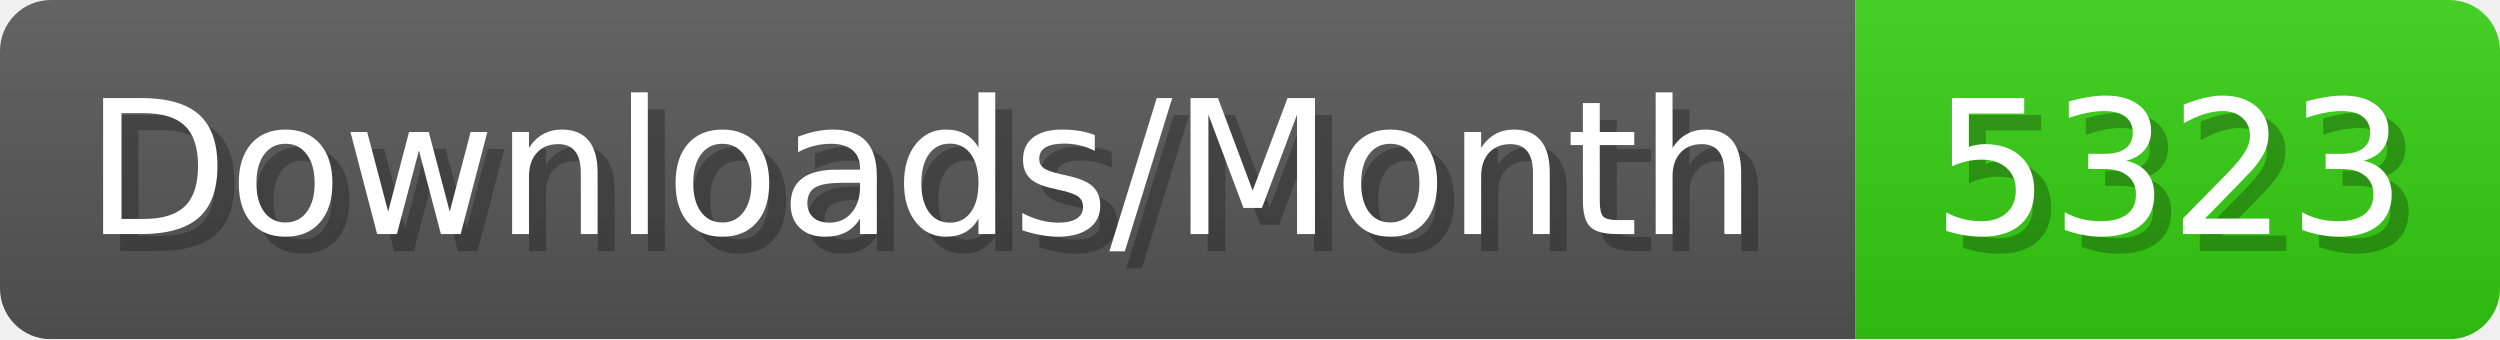
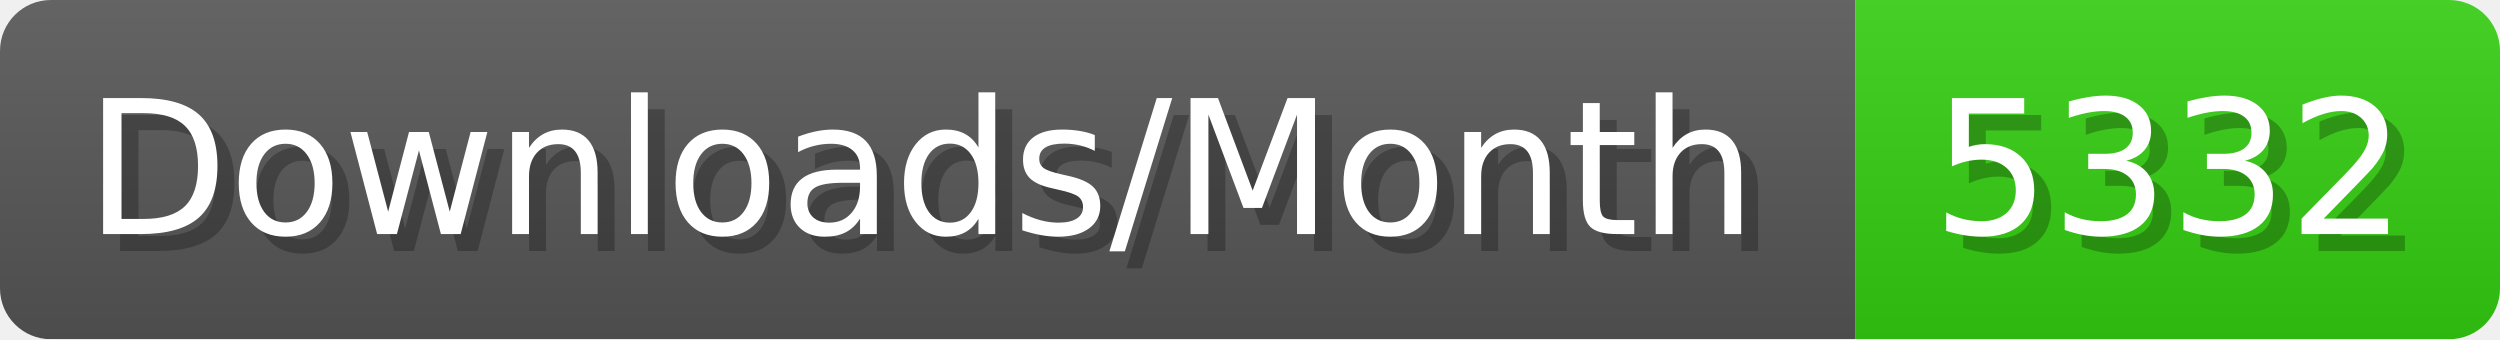
- <svg xmlns="http://www.w3.org/2000/svg" width="147.4" height="20" viewBox="0 0 1474 200" role="img" aria-label="Downloads/Month: 5323">
+ <svg xmlns="http://www.w3.org/2000/svg" width="147.4" height="20" viewBox="0 0 1474 200" role="img" aria-label="Downloads/Month: 5332">
  <linearGradient id="YlXUI" x2="0" y2="100%">
    <stop offset="0" stop-opacity=".1" stop-color="#EEE" />
    <stop offset="1" stop-opacity=".1" />
  </linearGradient>
  <mask id="JHhop">
    <rect width="1474" height="200" rx="30" fill="#FFF" />
  </mask>
  <g mask="url(#JHhop)">
    <rect width="1094" height="200" fill="#555" />
    <rect width="380" height="200" fill="#3C1" x="1094" />
    <rect width="1474" height="200" fill="url(#YlXUI)" />
  </g>
  <g aria-hidden="true" fill="#fff" text-anchor="start" font-family="Verdana,DejaVu Sans,sans-serif" font-size="110">
    <text x="60" y="148" textLength="994" fill="#000" opacity="0.25">Downloads/Month</text>
    <text x="50" y="138" textLength="994">Downloads/Month</text>
-     <text x="1149" y="148" textLength="280" fill="#000" opacity="0.25">5323</text>
-     <text x="1139" y="138" textLength="280">5323</text>
+     <text x="1149" y="148" textLength="280" fill="#000" opacity="0.25">5332</text>
+     <text x="1139" y="138" textLength="280">5332</text>
  </g>
</svg>
